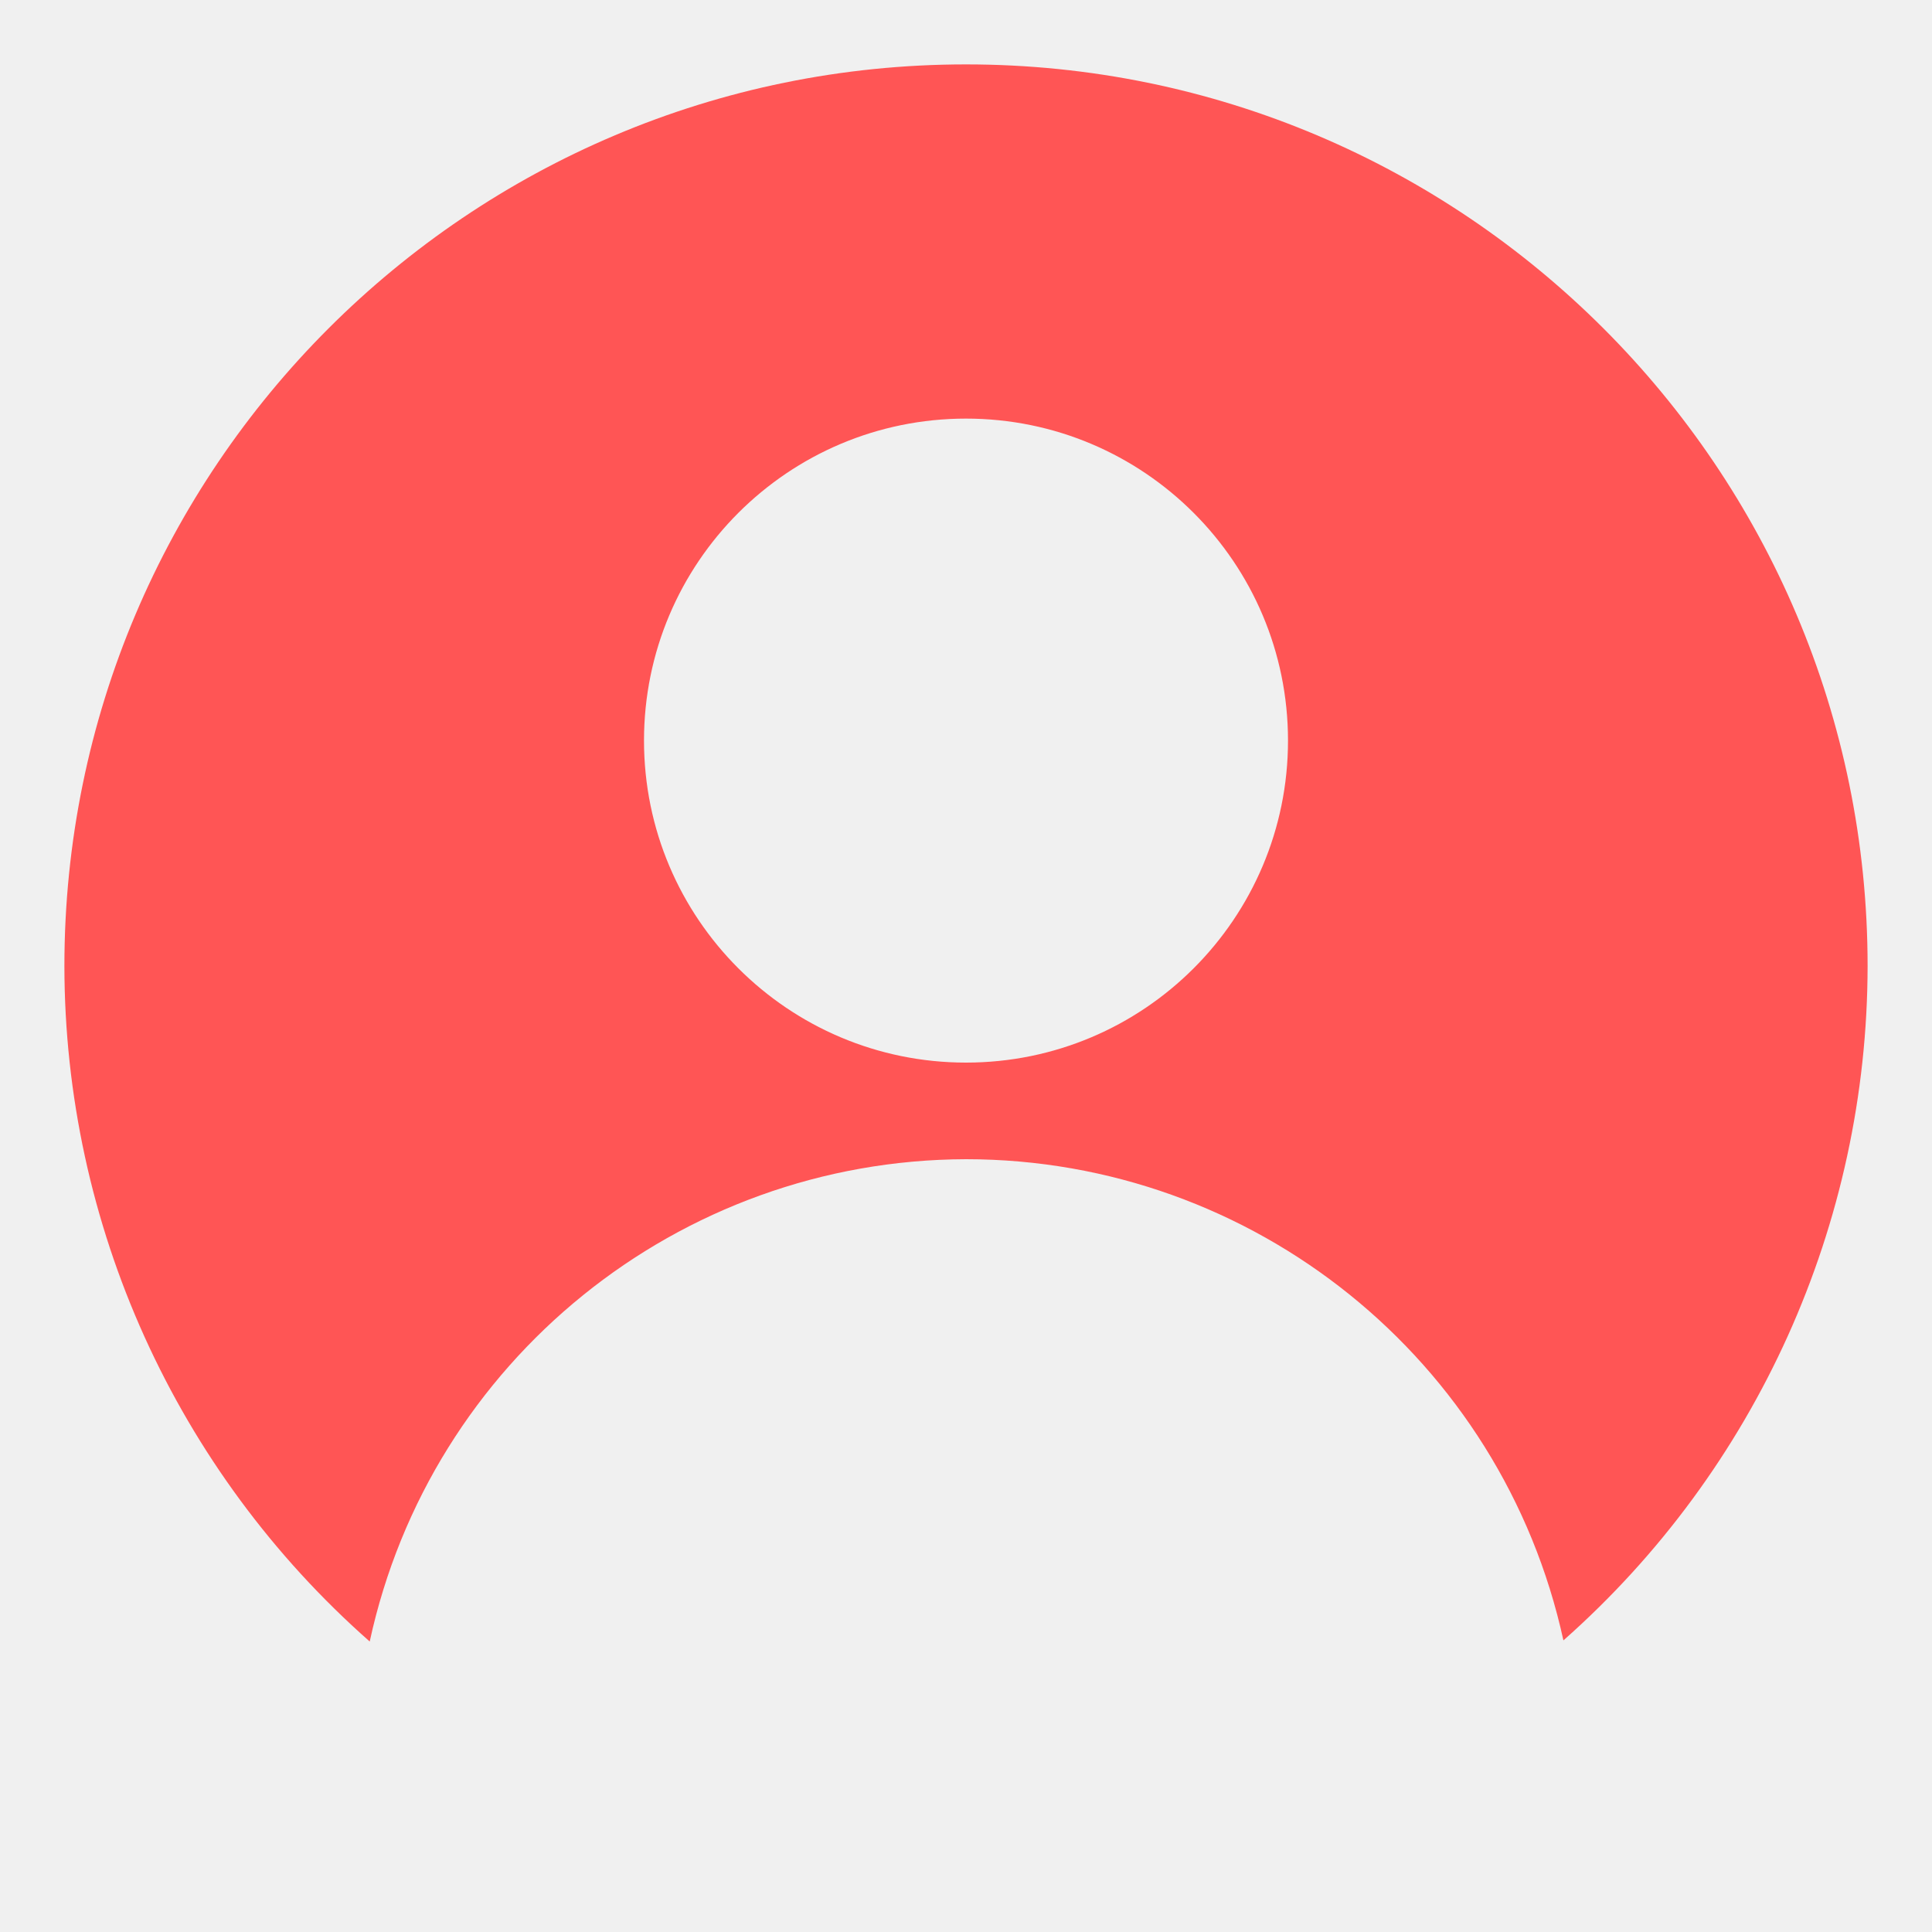
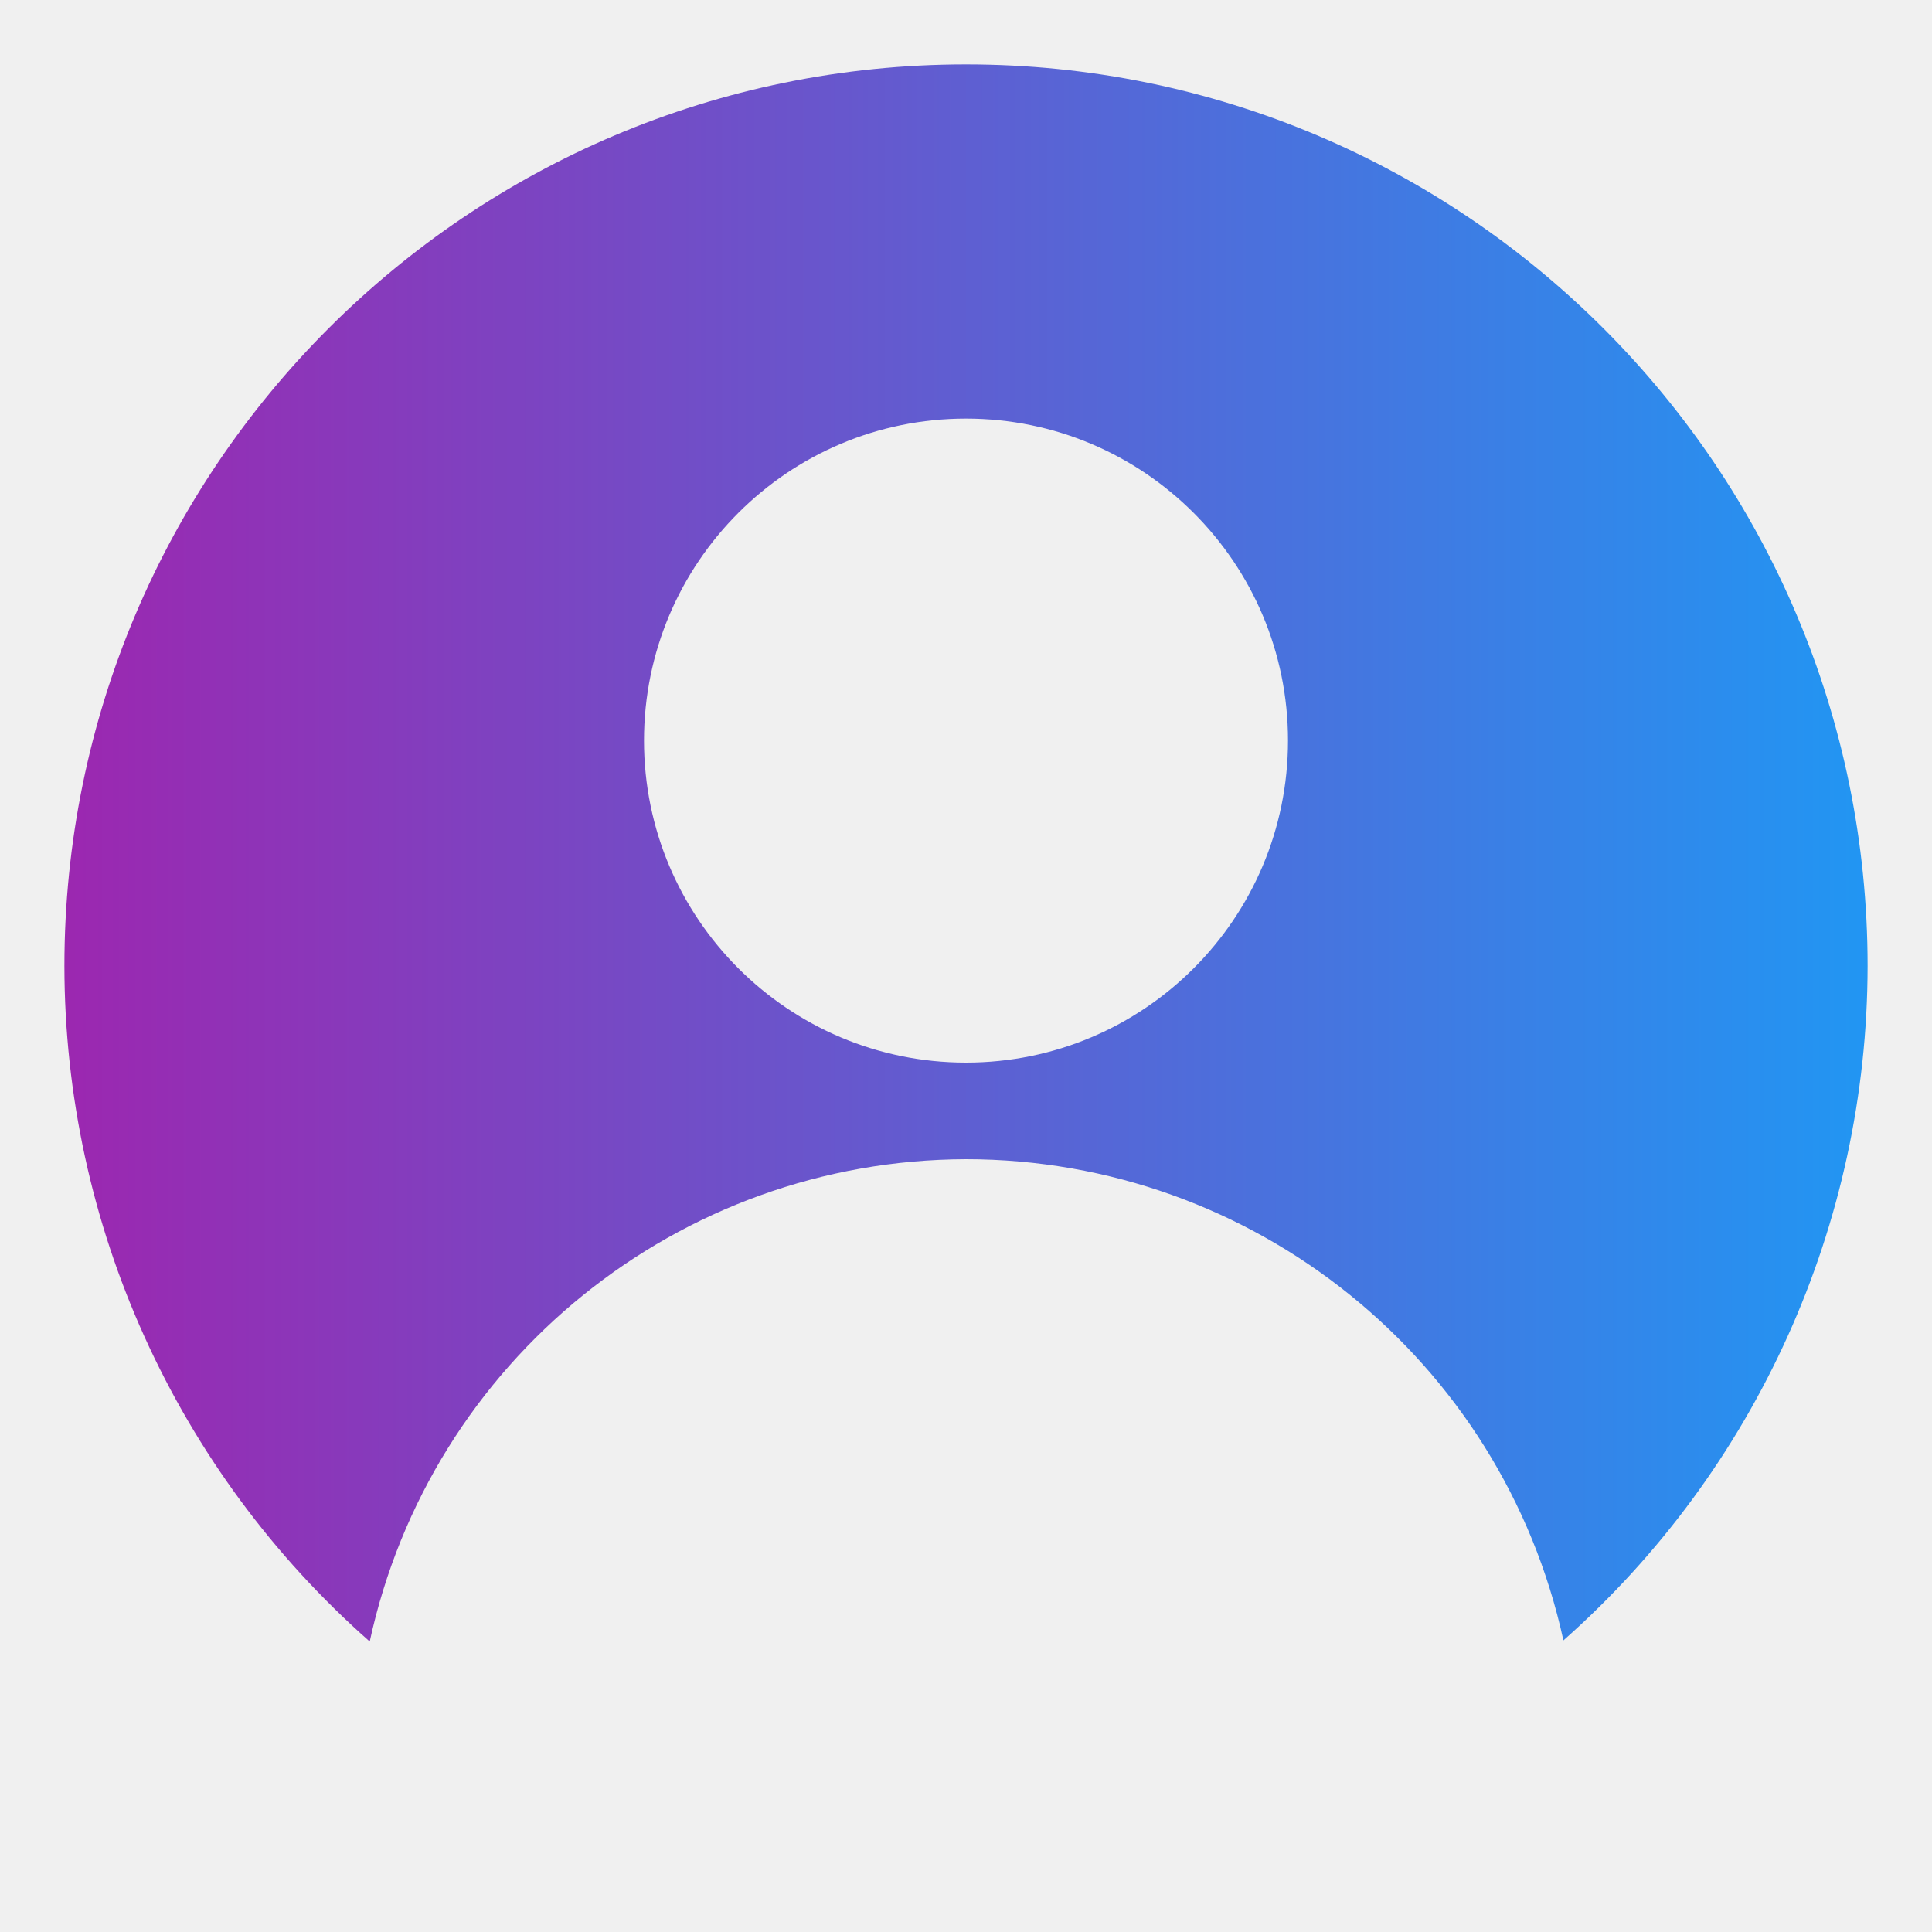
<svg xmlns="http://www.w3.org/2000/svg" width="600" height="600" fill="#fff">
-   <path d="M300 20A280 280 0 0 0 20 300a280 280 0 0 0 94.82 209.791A190 190 0 0 1 300 360a190 190 0 0 1 185.533 149.438A280 280 0 0 0 580 300 280 280 0 0 0 300 20zm0 110a100 100 0 0 1 100 100 100 100 0 0 1-100 100 100 100 0 0 1-100-100 100 100 0 0 1 100-100z" style="fill:#f55" />
+   <defs>
+     <linearGradient id="blueToPurple" x1="0%" y1="0%" x2="100%" y2="0%">
+       <stop offset="0%" stop-color="#9C27B0" />
+       <stop offset="100%" stop-color="#2196F3" />
+     </linearGradient>
+   </defs>
+   <path d="M300 20A280 280 0 0 0 20 300a280 280 0 0 0 94.82 209.791A190 190 0 0 1 300 360a190 190 0 0 1 185.533 149.438A280 280 0 0 0 580 300 280 280 0 0 0 300 20zm0 110a100 100 0 0 1 100 100 100 100 0 0 1-100 100 100 100 0 0 1-100-100 100 100 0 0 1 100-100z" style="fill:url(#blueToPurple)" />
</svg>
